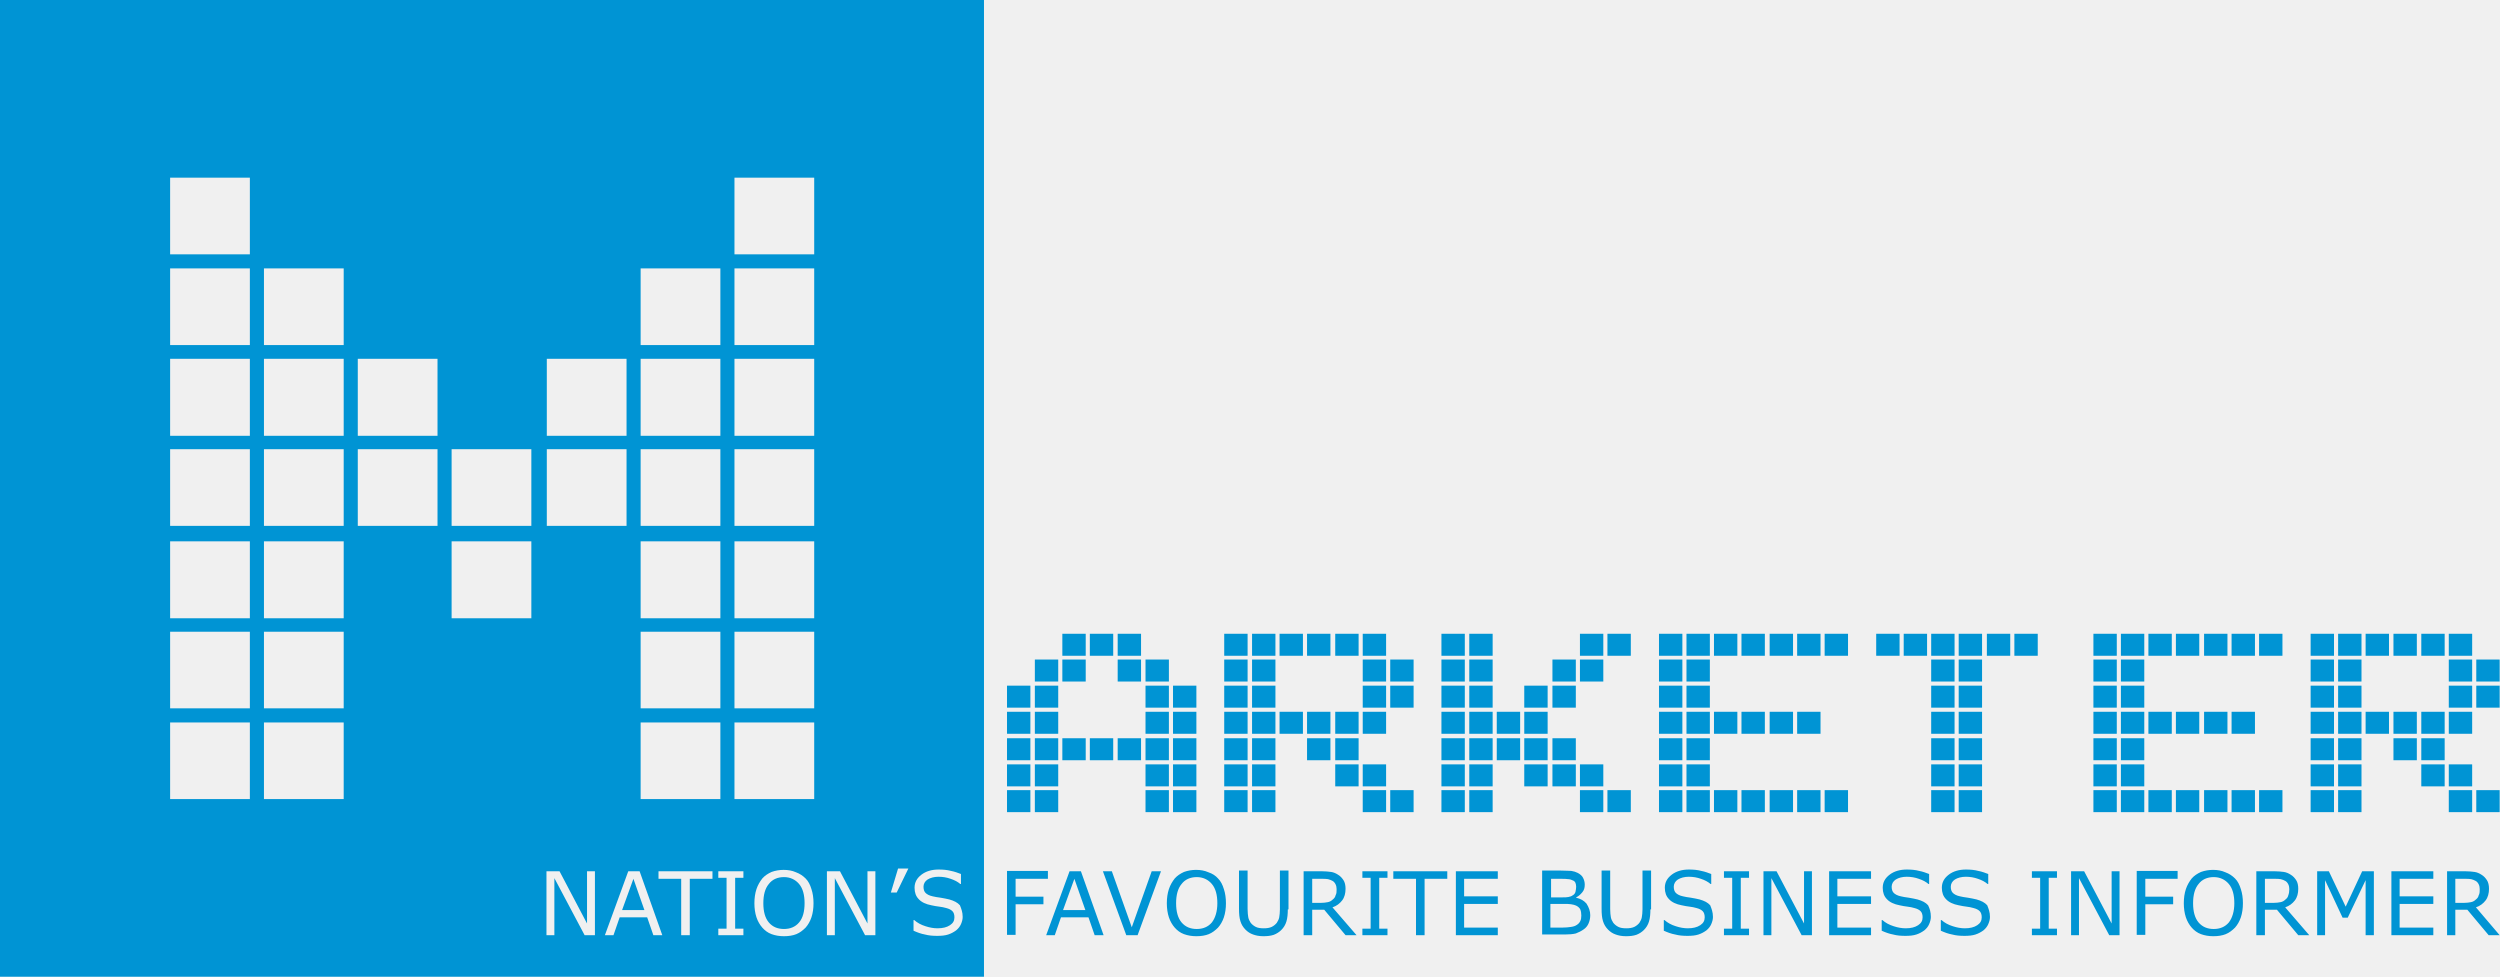
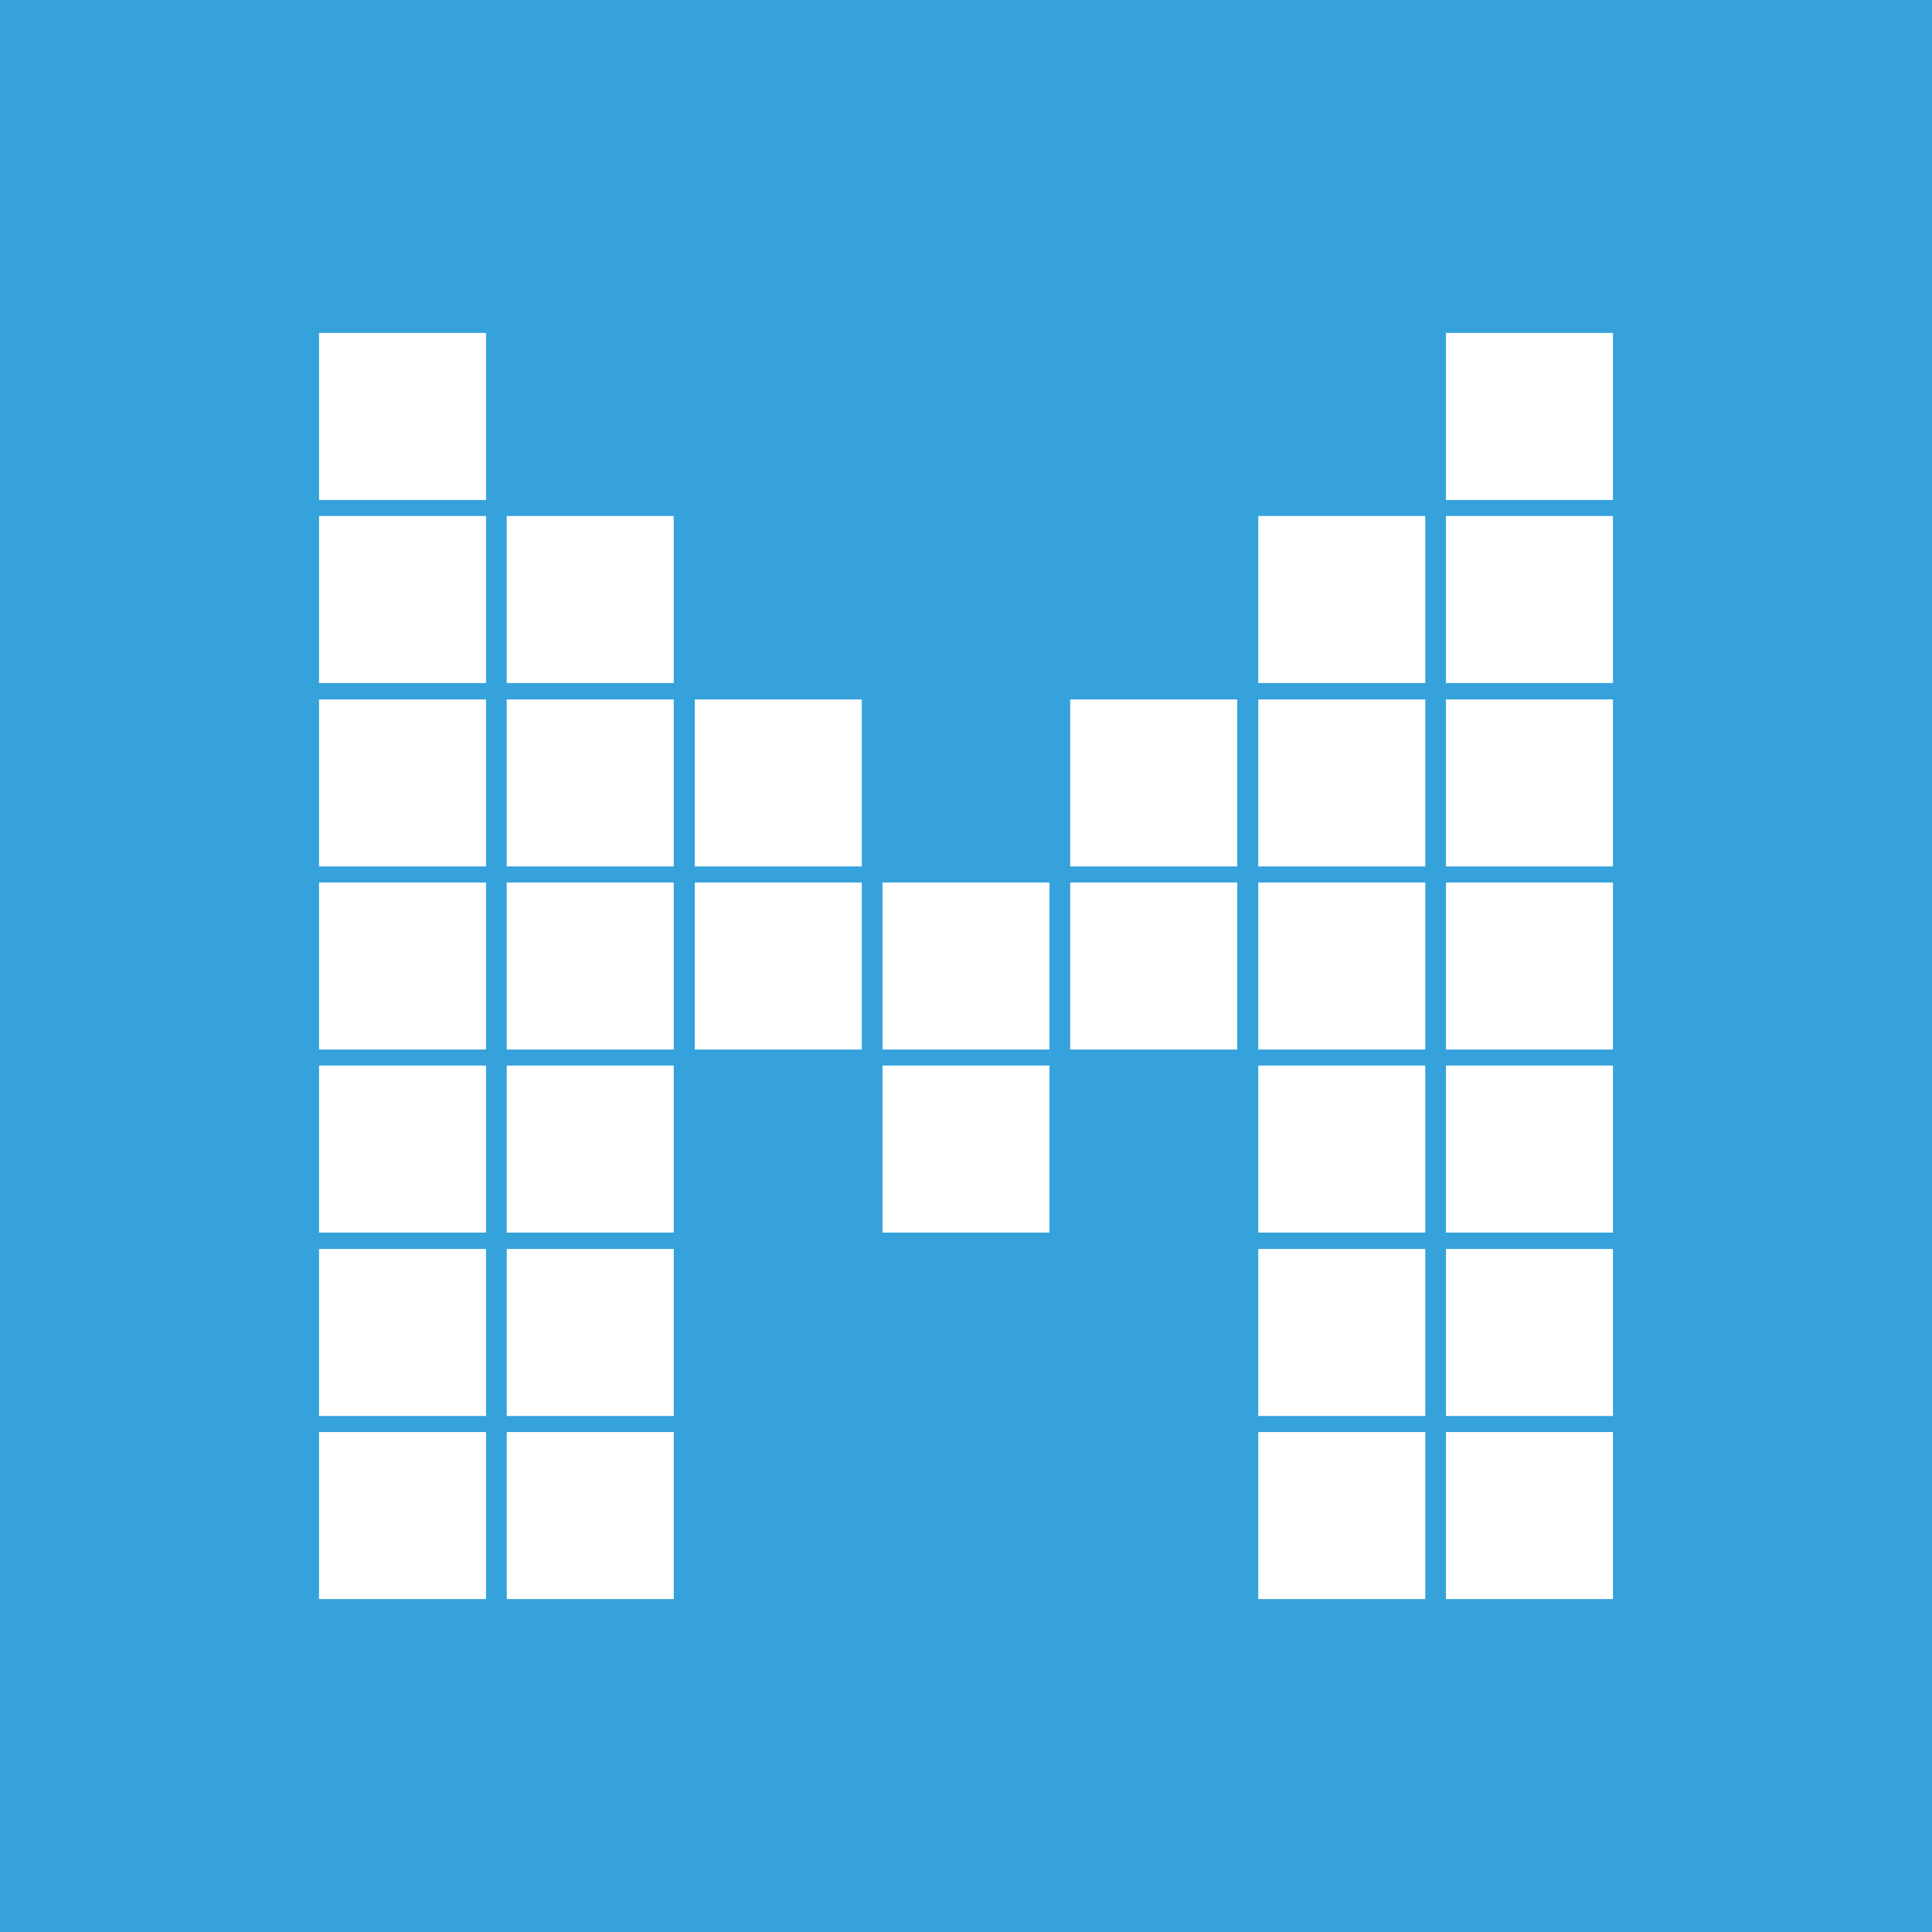
- <svg xmlns="http://www.w3.org/2000/svg" version="1.1" id="Layer_1" x="0px" y="0px" viewBox="0 0 727.4 284.2" style="enable-background:new 0 0 727.4 284.2;" xml:space="preserve">
+ <svg xmlns="http://www.w3.org/2000/svg" version="1.1" id="Layer_1" x="0px" y="0px" viewBox="0 0 541.4 541.4" style="enable-background:new 0 0 541.4 541.4;" xml:space="preserve">
  <style type="text/css">
- 	.st0{fill:#0094D4;}
- 	.st1{fill-rule:evenodd;clip-rule:evenodd;fill:#0094D4;}
+ 	.st0{fill:#35A2DB;}
+ 	.st1{fill:#FFFFFF;}
</style>
-   <path class="st0" d="M712.5,207.1h6.8v6.4h-6.8V207.1z M704.5,207.1h6.8v6.4h-6.8V207.1z M696.4,207.1h6.8v6.4h-6.8V207.1z   M688.3,207.1h6.8v6.4h-6.8V207.1z M680.3,207.1h6.8v6.4h-6.8V207.1z M672.3,207.1h6.8v6.4h-6.8V207.1z M720.5,199.5h6.8v6.4h-6.8  V199.5z M712.5,199.5h6.8v6.4h-6.8V199.5z M680.3,199.5h6.8v6.4h-6.8V199.5z M672.3,199.5h6.8v6.4h-6.8V199.5z M720.5,191.9h6.8v6.4  h-6.8V191.9z M712.5,191.9h6.8v6.4h-6.8V191.9z M680.3,191.9h6.8v6.4h-6.8V191.9z M672.3,191.9h6.8v6.4h-6.8V191.9z M712.5,184.4  h6.8v6.4h-6.8V184.4z M704.5,184.4h6.8v6.4h-6.8V184.4z M696.4,184.4h6.8v6.4h-6.8V184.4z M688.3,184.4h6.8v6.4h-6.8V184.4z   M680.3,184.4h6.8v6.4h-6.8V184.4z M672.3,184.4h6.8v6.4h-6.8V184.4z M720.5,229.9h6.8v6.4h-6.8V229.9z M712.5,229.9h6.8v6.4h-6.8  V229.9z M680.3,229.9h6.8v6.4h-6.8V229.9z M672.3,229.9h6.8v6.4h-6.8V229.9z M712.5,222.4h6.8v6.4h-6.8V222.4z M704.5,222.4h6.8v6.4  h-6.8V222.4z M680.3,222.4h6.8v6.4h-6.8V222.4z M672.3,222.4h6.8v6.4h-6.8V222.4z M704.5,214.8h6.8v6.4h-6.8V214.8z M696.4,214.8  h6.8v6.4h-6.8V214.8z M680.3,214.8h6.8v6.4h-6.8V214.8z M672.3,214.8h6.8v6.4h-6.8V214.8z M649.3,207.1h6.8v6.4h-6.8V207.1z   M641.3,207.1h6.8v6.4h-6.8V207.1z M633.1,207.1h6.8v6.4h-6.8V207.1z M625.1,207.1h6.8v6.4h-6.8V207.1z M617.1,207.1h6.8v6.4h-6.8  V207.1z M609.1,207.1h6.8v6.4h-6.8V207.1z M617.1,199.5h6.8v6.4h-6.8V199.5z M609.1,199.5h6.8v6.4h-6.8V199.5z M617.1,191.9h6.8v6.4  h-6.8V191.9z M609.1,191.9h6.8v6.4h-6.8V191.9z M657.3,184.4h6.8v6.4h-6.8V184.4z M649.3,184.4h6.8v6.4h-6.8V184.4z M641.3,184.4  h6.8v6.4h-6.8V184.4z M633.1,184.4h6.8v6.4h-6.8V184.4z M625.1,184.4h6.8v6.4h-6.8V184.4z M617.1,184.4h6.8v6.4h-6.8V184.4z   M609.1,184.4h6.8v6.4h-6.8V184.4z M657.3,229.9h6.8v6.4h-6.8V229.9z M649.3,229.9h6.8v6.4h-6.8V229.9z M641.3,229.9h6.8v6.4h-6.8  V229.9z M633.1,229.9h6.8v6.4h-6.8V229.9z M625.1,229.9h6.8v6.4h-6.8V229.9z M617.1,229.9h6.8v6.4h-6.8V229.9z M609.1,229.9h6.8v6.4  h-6.8V229.9z M617.1,222.4h6.8v6.4h-6.8V222.4z M609.1,222.4h6.8v6.4h-6.8V222.4z M617.1,214.8h6.8v6.4h-6.8V214.8z M609.1,214.8  h6.8v6.4h-6.8V214.8z M569.9,207.1h6.8v6.4h-6.8V207.1z M561.9,207.1h6.8v6.4h-6.8V207.1z M569.9,199.5h6.8v6.4h-6.8V199.5z   M561.9,199.5h6.8v6.4h-6.8V199.5z M569.9,191.9h6.8v6.4h-6.8V191.9z M561.9,191.9h6.8v6.4h-6.8V191.9z M586.1,184.4h6.8v6.4h-6.8  V184.4z M578.1,184.4h6.8v6.4h-6.8V184.4z M569.9,184.4h6.8v6.4h-6.8V184.4z M561.9,184.4h6.8v6.4h-6.8V184.4z M553.9,184.4h6.8v6.4  h-6.8V184.4z M545.9,184.4h6.8v6.4h-6.8V184.4z M569.9,229.9h6.8v6.4h-6.8V229.9z M561.9,229.9h6.8v6.4h-6.8V229.9z M569.9,222.4  h6.8v6.4h-6.8V222.4z M561.9,222.4h6.8v6.4h-6.8V222.4z M569.9,214.8h6.8v6.4h-6.8V214.8z M561.9,214.8h6.8v6.4h-6.8V214.8z   M522.9,207.1h6.8v6.4h-6.8V207.1z M514.9,207.1h6.8v6.4h-6.8V207.1z M506.7,207.1h6.8v6.4h-6.8V207.1z M498.7,207.1h6.8v6.4h-6.8  V207.1z M490.7,207.1h6.8v6.4h-6.8V207.1z M482.7,207.1h6.8v6.4h-6.8V207.1z M490.7,199.5h6.8v6.4h-6.8V199.5z M482.7,199.5h6.8v6.4  h-6.8V199.5z M490.7,191.9h6.8v6.4h-6.8V191.9z M482.7,191.9h6.8v6.4h-6.8V191.9z M530.9,184.4h6.8v6.4h-6.8V184.4z M522.9,184.4  h6.8v6.4h-6.8V184.4z M514.9,184.4h6.8v6.4h-6.8V184.4z M506.7,184.4h6.8v6.4h-6.8V184.4z M498.7,184.4h6.8v6.4h-6.8V184.4z   M490.7,184.4h6.8v6.4h-6.8V184.4z M482.7,184.4h6.8v6.4h-6.8V184.4z M530.9,229.9h6.8v6.4h-6.8V229.9z M522.9,229.9h6.8v6.4h-6.8  V229.9z M514.9,229.9h6.8v6.4h-6.8V229.9z M506.7,229.9h6.8v6.4h-6.8V229.9z M498.7,229.9h6.8v6.4h-6.8V229.9z M490.7,229.9h6.8v6.4  h-6.8V229.9z M482.7,229.9h6.8v6.4h-6.8V229.9z M490.7,222.4h6.8v6.4h-6.8V222.4z M482.7,222.4h6.8v6.4h-6.8V222.4z M490.7,214.8  h6.8v6.4h-6.8V214.8z M482.7,214.8h6.8v6.4h-6.8V214.8z M443.5,207.1h6.8v6.4h-6.8V207.1z M435.5,207.1h6.8v6.4h-6.8V207.1z   M427.5,207.1h6.8v6.4h-6.8V207.1z M419.4,207.1h6.8v6.4h-6.8V207.1z M451.7,199.5h6.8v6.4h-6.8V199.5z M443.5,199.5h6.8v6.4h-6.8  V199.5z M427.5,199.5h6.8v6.4h-6.8V199.5z M419.4,199.5h6.8v6.4h-6.8V199.5z M459.7,191.9h6.8v6.4h-6.8V191.9z M451.7,191.9h6.8v6.4  h-6.8V191.9z M427.5,191.9h6.8v6.4h-6.8V191.9z M419.4,191.9h6.8v6.4h-6.8V191.9z M467.7,184.4h6.8v6.4h-6.8V184.4z M459.7,184.4  h6.8v6.4h-6.8V184.4z M427.5,184.4h6.8v6.4h-6.8V184.4z M419.4,184.4h6.8v6.4h-6.8V184.4z M467.7,229.9h6.8v6.4h-6.8V229.9z   M459.7,229.9h6.8v6.4h-6.8V229.9z M427.5,229.9h6.8v6.4h-6.8V229.9z M419.4,229.9h6.8v6.4h-6.8V229.9z M459.7,222.4h6.8v6.4h-6.8  V222.4z M451.7,222.4h6.8v6.4h-6.8V222.4z M443.5,222.4h6.8v6.4h-6.8V222.4z M427.5,222.4h6.8v6.4h-6.8V222.4z M419.4,222.4h6.8v6.4  h-6.8V222.4z M451.7,214.8h6.8v6.4h-6.8V214.8z M443.5,214.8h6.8v6.4h-6.8V214.8z M435.5,214.8h6.8v6.4h-6.8V214.8z M427.5,214.8  h6.8v6.4h-6.8V214.8z M419.4,214.8h6.8v6.4h-6.8V214.8z M396.5,207.1h6.8v6.4h-6.8V207.1z M388.5,207.1h6.8v6.4h-6.8V207.1z   M380.3,207.1h6.8v6.4h-6.8V207.1z M372.3,207.1h6.8v6.4h-6.8V207.1z M364.3,207.1h6.8v6.4h-6.8V207.1z M356.2,207.1h6.8v6.4h-6.8  V207.1z M404.5,199.5h6.8v6.4h-6.8V199.5z M396.5,199.5h6.8v6.4h-6.8V199.5z M364.3,199.5h6.8v6.4h-6.8V199.5z M356.2,199.5h6.8v6.4  h-6.8V199.5z M404.5,191.9h6.8v6.4h-6.8V191.9z M396.5,191.9h6.8v6.4h-6.8V191.9z M364.3,191.9h6.8v6.4h-6.8V191.9z M356.2,191.9  h6.8v6.4h-6.8V191.9z M396.5,184.4h6.8v6.4h-6.8V184.4z M388.5,184.4h6.8v6.4h-6.8V184.4z M380.3,184.4h6.8v6.4h-6.8V184.4z   M372.3,184.4h6.8v6.4h-6.8V184.4z M364.3,184.4h6.8v6.4h-6.8V184.4z M356.2,184.4h6.8v6.4h-6.8V184.4z M404.5,229.9h6.8v6.4h-6.8  V229.9z M396.5,229.9h6.8v6.4h-6.8V229.9z M364.3,229.9h6.8v6.4h-6.8V229.9z M356.2,229.9h6.8v6.4h-6.8V229.9z M396.5,222.4h6.8v6.4  h-6.8V222.4z M388.5,222.4h6.8v6.4h-6.8V222.4z M364.3,222.4h6.8v6.4h-6.8V222.4z M356.2,222.4h6.8v6.4h-6.8V222.4z M388.5,214.8  h6.8v6.4h-6.8V214.8z M380.3,214.8h6.8v6.4h-6.8V214.8z M364.3,214.8h6.8v6.4h-6.8V214.8z M356.2,214.8h6.8v6.4h-6.8V214.8z   M341.3,207.1h6.8v6.4h-6.8V207.1z M333.3,207.1h6.8v6.4h-6.8V207.1z M301.1,207.1h6.8v6.4h-6.8V207.1z M293,207.1h6.8v6.4H293  V207.1z M341.3,199.5h6.8v6.4h-6.8V199.5z M333.3,199.5h6.8v6.4h-6.8V199.5z M301.1,199.5h6.8v6.4h-6.8V199.5z M293,199.5h6.8v6.4  H293V199.5z M333.3,191.9h6.8v6.4h-6.8V191.9z M325.2,191.9h6.8v6.4h-6.8V191.9z M309.1,191.9h6.8v6.4h-6.8V191.9z M301.1,191.9h6.8  v6.4h-6.8V191.9z M325.2,184.4h6.8v6.4h-6.8V184.4z M317.1,184.4h6.8v6.4h-6.8V184.4z M309.1,184.4h6.8v6.4h-6.8V184.4z   M341.3,229.9h6.8v6.4h-6.8V229.9z M333.3,229.9h6.8v6.4h-6.8V229.9z M301.1,229.9h6.8v6.4h-6.8V229.9z M293,229.9h6.8v6.4H293  V229.9z M341.3,222.4h6.8v6.4h-6.8V222.4z M333.3,222.4h6.8v6.4h-6.8V222.4z M301.1,222.4h6.8v6.4h-6.8V222.4z M293,222.4h6.8v6.4  H293V222.4z M341.3,214.8h6.8v6.4h-6.8V214.8z M333.3,214.8h6.8v6.4h-6.8V214.8z M325.2,214.8h6.8v6.4h-6.8V214.8z M317.1,214.8h6.8  v6.4h-6.8V214.8z M309.1,214.8h6.8v6.4h-6.8V214.8z M301.1,214.8h6.8v6.4h-6.8V214.8z M293,214.8h6.8v6.4H293V214.8z" />
-   <path class="st0" d="M721.5,258.7c0-0.5-0.1-1-0.3-1.4c-0.2-0.4-0.5-0.8-0.9-1c-0.4-0.2-0.8-0.4-1.3-0.5c-0.5-0.1-1.1-0.1-1.7-0.1  h-2.9v7h2.5c0.8,0,1.5-0.1,2-0.2c0.6-0.1,1.1-0.4,1.5-0.8c0.4-0.3,0.7-0.7,0.8-1.2C721.5,260,721.5,259.4,721.5,258.7 M727.3,272.1  h-3.2l-6.2-7.4h-3.5v7.4H712v-18.6h5.2c1.1,0,2.1,0.1,2.8,0.2c0.7,0.1,1.4,0.4,2,0.8c0.7,0.4,1.2,1,1.6,1.6c0.4,0.6,0.6,1.5,0.6,2.5  c0,1.3-0.3,2.5-1,3.4c-0.7,0.9-1.6,1.6-2.8,2L727.3,272.1z M708,272.1h-12.2v-18.6H708v2.2h-9.8v5.1h9.8v2.2h-9.8v6.9h9.8V272.1z   M690.8,272.1h-2.5v-16l-5.2,10.9h-1.5l-5.1-10.9v16h-2.3v-18.6h3.4l4.9,10.3l4.8-10.3h3.4V272.1z M666.1,258.7c0-0.5-0.1-1-0.3-1.4  c-0.2-0.4-0.5-0.8-0.9-1c-0.4-0.2-0.8-0.4-1.3-0.5c-0.5-0.1-1.1-0.1-1.7-0.1H659v7h2.5c0.8,0,1.5-0.1,2-0.2c0.6-0.1,1.1-0.4,1.5-0.8  c0.4-0.3,0.7-0.7,0.8-1.2C666,260,666.1,259.4,666.1,258.7z M671.9,272.1h-3.2l-6.2-7.4H659v7.4h-2.5v-18.6h5.2  c1.1,0,2.1,0.1,2.8,0.2c0.7,0.1,1.4,0.4,2,0.8c0.7,0.4,1.2,1,1.6,1.6c0.4,0.6,0.6,1.5,0.6,2.5c0,1.3-0.3,2.5-1,3.4  c-0.7,0.9-1.6,1.6-2.8,2L671.9,272.1z M650.1,262.8c0-2.4-0.5-4.3-1.6-5.6c-1.1-1.3-2.6-2-4.4-2c-1.9,0-3.4,0.7-4.4,2  c-1.1,1.3-1.6,3.2-1.6,5.6c0,2.4,0.5,4.3,1.6,5.6c1.1,1.3,2.6,1.9,4.4,1.9c1.8,0,3.3-0.6,4.4-1.9  C649.5,267.1,650.1,265.2,650.1,262.8z M650.3,255.6c0.8,0.8,1.3,1.8,1.7,3.1c0.4,1.2,0.6,2.6,0.6,4.1c0,1.5-0.2,2.9-0.6,4.1  c-0.4,1.2-1,2.2-1.7,3c-0.8,0.8-1.7,1.5-2.7,1.9c-1,0.4-2.2,0.6-3.6,0.6c-1.3,0-2.5-0.2-3.6-0.6c-1.1-0.4-2-1.1-2.7-1.9  c-0.7-0.8-1.3-1.8-1.7-3c-0.4-1.2-0.6-2.6-0.6-4.1c0-1.5,0.2-2.9,0.6-4.1c0.4-1.2,1-2.2,1.7-3.1c0.7-0.8,1.6-1.4,2.7-1.9  c1.1-0.4,2.3-0.6,3.5-0.6c1.3,0,2.5,0.2,3.6,0.7C648.6,254.2,649.5,254.8,650.3,255.6z M633.6,255.7h-9.4v5.2h8.1v2.2h-8.1v8.9h-2.5  v-18.6h11.9V255.7z M616.8,272.1h-3.1l-8.8-16.6v16.6h-2.3v-18.6h3.8l8,15.2v-15.2h2.3V272.1z M598.5,272.1h-7.3v-1.9h2.4v-14.8  h-2.4v-1.9h7.3v1.9h-2.4v14.8h2.4V272.1z M579,266.8c0,0.7-0.2,1.4-0.5,2.1c-0.3,0.7-0.8,1.3-1.4,1.8c-0.7,0.5-1.4,0.9-2.3,1.2  c-0.9,0.3-2,0.4-3.2,0.4c-1.3,0-2.5-0.1-3.6-0.4c-1.1-0.2-2.2-0.6-3.3-1.1v-3.1h0.2c0.9,0.8,2,1.4,3.3,1.8c1.2,0.4,2.4,0.6,3.5,0.6  c1.5,0,2.7-0.3,3.6-0.9c0.9-0.6,1.3-1.3,1.3-2.3c0-0.8-0.2-1.4-0.6-1.8c-0.4-0.4-1-0.7-1.8-0.9c-0.6-0.2-1.3-0.3-2-0.4  c-0.7-0.1-1.5-0.2-2.3-0.4c-1.6-0.3-2.9-0.9-3.7-1.8c-0.8-0.8-1.2-1.9-1.2-3.3c0-1.6,0.7-2.8,2-3.8c1.3-1,3-1.5,5-1.5  c1.3,0,2.5,0.1,3.6,0.4c1.1,0.2,2.1,0.6,2.9,0.9v2.9h-0.2c-0.7-0.6-1.6-1.1-2.8-1.5c-1.1-0.4-2.3-0.6-3.5-0.6  c-1.3,0-2.4,0.3-3.2,0.8c-0.8,0.5-1.2,1.3-1.2,2.1c0,0.8,0.2,1.4,0.6,1.8c0.4,0.4,1.1,0.8,2.1,1c0.5,0.1,1.3,0.3,2.3,0.4  c1,0.2,1.8,0.3,2.5,0.5c1.4,0.4,2.4,0.9,3.1,1.7C578.6,264.4,579,265.4,579,266.8z M561.8,266.8c0,0.7-0.2,1.4-0.5,2.1  c-0.3,0.7-0.8,1.3-1.4,1.8c-0.7,0.5-1.4,0.9-2.3,1.2c-0.9,0.3-2,0.4-3.2,0.4c-1.3,0-2.5-0.1-3.6-0.4c-1.1-0.2-2.2-0.6-3.3-1.1v-3.1  h0.2c0.9,0.8,2,1.4,3.3,1.8c1.2,0.4,2.4,0.6,3.5,0.6c1.5,0,2.7-0.3,3.6-0.9c0.9-0.6,1.3-1.3,1.3-2.3c0-0.8-0.2-1.4-0.6-1.8  c-0.4-0.4-1-0.7-1.8-0.9c-0.6-0.2-1.3-0.3-2-0.4c-0.7-0.1-1.5-0.2-2.3-0.4c-1.6-0.3-2.9-0.9-3.7-1.8c-0.8-0.8-1.2-1.9-1.2-3.3  c0-1.6,0.7-2.8,2-3.8c1.3-1,3-1.5,5-1.5c1.3,0,2.5,0.1,3.6,0.4c1.1,0.2,2.1,0.6,2.9,0.9v2.9h-0.2c-0.7-0.6-1.6-1.1-2.8-1.5  c-1.1-0.4-2.3-0.6-3.5-0.6c-1.3,0-2.4,0.3-3.2,0.8c-0.8,0.5-1.2,1.3-1.2,2.1c0,0.8,0.2,1.4,0.6,1.8c0.4,0.4,1.1,0.8,2.1,1  c0.5,0.1,1.3,0.3,2.3,0.4c1,0.2,1.8,0.3,2.5,0.5c1.4,0.4,2.4,0.9,3.1,1.7C561.5,264.4,561.8,265.4,561.8,266.8z M544.4,272.1h-12.2  v-18.6h12.2v2.2h-9.8v5.1h9.8v2.2h-9.8v6.9h9.8V272.1z M527.3,272.1h-3.1l-8.8-16.6v16.6h-2.3v-18.6h3.8l8,15.2v-15.2h2.3V272.1z   M508.9,272.1h-7.3v-1.9h2.4v-14.8h-2.4v-1.9h7.3v1.9h-2.4v14.8h2.4V272.1z M498.4,266.8c0,0.7-0.2,1.4-0.5,2.1  c-0.3,0.7-0.8,1.3-1.4,1.8c-0.7,0.5-1.4,0.9-2.3,1.2c-0.9,0.3-2,0.4-3.2,0.4c-1.3,0-2.5-0.1-3.6-0.4c-1.1-0.2-2.2-0.6-3.3-1.1v-3.1  h0.2c0.9,0.8,2,1.4,3.3,1.8c1.2,0.4,2.4,0.6,3.5,0.6c1.5,0,2.7-0.3,3.6-0.9c0.9-0.6,1.3-1.3,1.3-2.3c0-0.8-0.2-1.4-0.6-1.8  c-0.4-0.4-1-0.7-1.8-0.9c-0.6-0.2-1.3-0.3-2-0.4c-0.7-0.1-1.5-0.2-2.3-0.4c-1.6-0.3-2.9-0.9-3.7-1.8c-0.8-0.8-1.2-1.9-1.2-3.3  c0-1.6,0.7-2.8,2-3.8c1.3-1,3-1.5,5-1.5c1.3,0,2.5,0.1,3.6,0.4c1.1,0.2,2.1,0.6,2.9,0.9v2.9h-0.2c-0.7-0.6-1.6-1.1-2.8-1.5  c-1.1-0.4-2.3-0.6-3.5-0.6c-1.3,0-2.4,0.3-3.2,0.8c-0.8,0.5-1.2,1.3-1.2,2.1c0,0.8,0.2,1.4,0.6,1.8c0.4,0.4,1.1,0.8,2.1,1  c0.5,0.1,1.3,0.3,2.3,0.4c1,0.2,1.8,0.3,2.5,0.5c1.4,0.4,2.4,0.9,3.1,1.7C498,264.4,498.4,265.4,498.4,266.8z M480.2,264.6  c0,1.3-0.1,2.5-0.4,3.5c-0.3,1-0.8,1.8-1.5,2.5c-0.6,0.6-1.4,1.1-2.2,1.4c-0.9,0.3-1.9,0.4-3,0.4c-1.2,0-2.2-0.2-3-0.5  c-0.9-0.3-1.6-0.8-2.2-1.4c-0.7-0.7-1.2-1.5-1.5-2.5c-0.3-1-0.4-2.1-0.4-3.6v-11.1h2.5v11.2c0,1,0.1,1.8,0.2,2.4  c0.1,0.6,0.4,1.1,0.7,1.6c0.4,0.5,0.9,0.9,1.5,1.2c0.6,0.3,1.4,0.4,2.3,0.4c0.9,0,1.6-0.1,2.3-0.4c0.6-0.3,1.1-0.7,1.5-1.2  c0.3-0.5,0.6-1,0.7-1.6c0.1-0.6,0.2-1.4,0.2-2.3v-11.3h2.5V264.6z M460.1,266.4c0-0.7-0.1-1.3-0.3-1.8c-0.2-0.4-0.6-0.8-1.2-1.1  c-0.4-0.2-0.9-0.3-1.5-0.4c-0.6-0.1-1.3-0.1-2.1-0.1h-3.9v6.9h3.3c1.1,0,2-0.1,2.7-0.2c0.7-0.1,1.3-0.3,1.7-0.6  c0.5-0.3,0.8-0.7,1-1.1C460,267.6,460.1,267.1,460.1,266.4z M458.6,258c0-0.5-0.1-0.8-0.2-1.1c-0.1-0.3-0.4-0.6-0.7-0.7  c-0.4-0.2-0.9-0.4-1.4-0.4c-0.6-0.1-1.2-0.1-2.1-0.1h-2.9v5.4h3.2c0.8,0,1.4,0,1.8-0.1c0.5-0.1,0.9-0.2,1.3-0.5  c0.4-0.2,0.7-0.6,0.8-1C458.5,259,458.6,258.5,458.6,258z M462.7,266.3c0,0.9-0.2,1.7-0.5,2.4c-0.3,0.7-0.8,1.3-1.4,1.7  c-0.7,0.5-1.5,0.9-2.3,1.2c-0.8,0.2-1.9,0.3-3.2,0.3h-6.6v-18.6h5.5c1.4,0,2.4,0.1,3,0.1c0.7,0.1,1.3,0.3,1.9,0.6  c0.7,0.4,1.2,0.8,1.5,1.4c0.3,0.6,0.5,1.2,0.5,2c0,0.9-0.2,1.6-0.7,2.2c-0.5,0.6-1,1.1-1.8,1.5v0.1c1.3,0.3,2.2,0.8,3,1.7  C462.3,264,462.7,265.1,462.7,266.3z M435.8,272.1h-12.2v-18.6h12.2v2.2h-9.8v5.1h9.8v2.2h-9.8v6.9h9.8V272.1z M421.1,255.7h-6.6  v16.4H412v-16.4h-6.6v-2.2h15.7V255.7z M403.7,272.1h-7.3v-1.9h2.4v-14.8h-2.4v-1.9h7.3v1.9h-2.4v14.8h2.4V272.1z M388.9,258.7  c0-0.5-0.1-1-0.3-1.4c-0.2-0.4-0.5-0.8-0.9-1c-0.4-0.2-0.8-0.4-1.3-0.5c-0.5-0.1-1.1-0.1-1.7-0.1h-2.9v7h2.5c0.8,0,1.5-0.1,2-0.2  c0.6-0.1,1.1-0.4,1.5-0.8c0.4-0.3,0.7-0.7,0.8-1.2C388.9,260,388.9,259.4,388.9,258.7z M394.7,272.1h-3.2l-6.2-7.4h-3.5v7.4h-2.5  v-18.6h5.2c1.1,0,2.1,0.1,2.8,0.2c0.7,0.1,1.4,0.4,2,0.8c0.7,0.4,1.2,1,1.6,1.6c0.4,0.6,0.6,1.5,0.6,2.5c0,1.3-0.3,2.5-1,3.4  c-0.7,0.9-1.6,1.6-2.8,2L394.7,272.1z M374.7,264.6c0,1.3-0.1,2.5-0.4,3.5c-0.3,1-0.8,1.8-1.5,2.5c-0.6,0.6-1.4,1.1-2.2,1.4  c-0.9,0.3-1.9,0.4-3,0.4c-1.2,0-2.2-0.2-3-0.5c-0.9-0.3-1.6-0.8-2.2-1.4c-0.7-0.7-1.2-1.5-1.5-2.5c-0.3-1-0.4-2.1-0.4-3.6v-11.1h2.5  v11.2c0,1,0.1,1.8,0.2,2.4c0.1,0.6,0.4,1.1,0.7,1.6c0.4,0.5,0.9,0.9,1.5,1.2c0.6,0.3,1.4,0.4,2.3,0.4c0.9,0,1.6-0.1,2.3-0.4  c0.6-0.3,1.1-0.7,1.5-1.2c0.3-0.5,0.6-1,0.7-1.6c0.1-0.6,0.2-1.4,0.2-2.3v-11.3h2.5V264.6z M354.2,262.8c0-2.4-0.5-4.3-1.6-5.6  c-1.1-1.3-2.6-2-4.4-2c-1.9,0-3.4,0.7-4.4,2c-1.1,1.3-1.6,3.2-1.6,5.6c0,2.4,0.5,4.3,1.6,5.6c1.1,1.3,2.6,1.9,4.4,1.9  c1.8,0,3.3-0.6,4.4-1.9C353.6,267.1,354.2,265.2,354.2,262.8z M354.4,255.6c0.8,0.8,1.3,1.8,1.7,3.1c0.4,1.2,0.6,2.6,0.6,4.1  c0,1.5-0.2,2.9-0.6,4.1c-0.4,1.2-1,2.2-1.7,3c-0.8,0.8-1.7,1.5-2.7,1.9c-1,0.4-2.2,0.6-3.6,0.6c-1.3,0-2.5-0.2-3.6-0.6  c-1.1-0.4-2-1.1-2.7-1.9c-0.7-0.8-1.3-1.8-1.7-3c-0.4-1.2-0.6-2.6-0.6-4.1c0-1.5,0.2-2.9,0.6-4.1c0.4-1.2,1-2.2,1.7-3.1  c0.7-0.8,1.6-1.4,2.7-1.9c1.1-0.4,2.3-0.6,3.5-0.6c1.3,0,2.5,0.2,3.6,0.7C352.8,254.2,353.7,254.8,354.4,255.6z M337.8,253.5  l-6.8,18.6h-3.3l-6.8-18.6h2.6l5.8,16.3l5.8-16.3H337.8z M315.8,264.8l-3.2-9.1l-3.3,9.1H315.8z M321.1,272.1h-2.6l-1.8-5.2h-8  l-1.8,5.2h-2.5l6.8-18.6h3.3L321.1,272.1z M304.9,255.7h-9.4v5.2h8.1v2.2h-8.1v8.9H293v-18.6h11.9V255.7z" />
-   <path class="st1" d="M213.7,130.7h23.2v22.3h-23.2V130.7z M186.4,130.7h23.2v22.3h-23.2V130.7z M159.1,130.7h23.2v22.3h-23.2V130.7z   M131.4,130.7h23.2v22.3h-23.2V130.7z M104.1,130.7h23.2v22.3h-23.2V130.7z M76.8,130.7h23.2v22.3H76.8V130.7z M49.5,130.7h23.2  v22.3H49.5V130.7z M213.7,104.4h23.2v22.4h-23.2V104.4z M186.4,104.4h23.2v22.4h-23.2V104.4z M159.1,104.4h23.2v22.4h-23.2V104.4z   M104.1,104.4h23.2v22.4h-23.2V104.4z M76.8,104.4h23.2v22.4H76.8V104.4z M49.5,104.4h23.2v22.4H49.5V104.4z M213.7,78.1h23.2v22.3  h-23.2V78.1z M186.4,78.1h23.2v22.3h-23.2V78.1z M76.8,78.1h23.2v22.3H76.8V78.1z M49.5,78.1h23.2v22.3H49.5V78.1z M213.7,51.7h23.2  v22.3h-23.2V51.7z M49.5,51.7h23.2v22.3H49.5V51.7z M213.7,210.2h23.2v22.3h-23.2V210.2z M186.4,210.2h23.2v22.3h-23.2V210.2z   M76.8,210.2h23.2v22.3H76.8V210.2z M49.5,210.2h23.2v22.3H49.5V210.2z M213.7,183.8h23.2v22.3h-23.2V183.8z M186.4,183.8h23.2v22.3  h-23.2V183.8z M76.8,183.8h23.2v22.3H76.8V183.8z M49.5,183.8h23.2v22.3H49.5V183.8z M213.7,157.5h23.2v22.4h-23.2V157.5z   M186.4,157.5h23.2v22.4h-23.2V157.5z M131.4,157.5h23.2v22.4h-23.2V157.5z M76.8,157.5h23.2v22.4H76.8V157.5z M49.5,157.5h23.2  v22.4H49.5V157.5z M280.1,266.8c0,0.7-0.2,1.4-0.5,2.1c-0.3,0.7-0.8,1.3-1.4,1.8c-0.7,0.5-1.4,0.9-2.3,1.2c-0.9,0.3-2,0.4-3.2,0.4  c-1.3,0-2.5-0.1-3.6-0.4c-1.1-0.2-2.2-0.6-3.3-1.1v-3.1h0.2c0.9,0.8,2,1.4,3.3,1.8c1.2,0.4,2.4,0.6,3.5,0.6c1.5,0,2.7-0.3,3.6-0.9  c0.9-0.6,1.3-1.3,1.3-2.3c0-0.8-0.2-1.4-0.6-1.8c-0.4-0.4-1-0.7-1.8-0.9c-0.6-0.2-1.3-0.3-2-0.4c-0.7-0.1-1.5-0.2-2.3-0.4  c-1.6-0.3-2.9-0.9-3.7-1.8c-0.8-0.8-1.2-1.9-1.2-3.3c0-1.6,0.7-2.8,2-3.8c1.3-1,3-1.5,5-1.5c1.3,0,2.5,0.1,3.6,0.4  c1.1,0.2,2.1,0.6,2.9,0.9v2.9h-0.2c-0.7-0.6-1.6-1.1-2.8-1.5c-1.1-0.4-2.3-0.6-3.5-0.6c-1.3,0-2.4,0.3-3.2,0.8  c-0.8,0.5-1.2,1.3-1.2,2.1c0,0.8,0.2,1.4,0.6,1.8c0.4,0.4,1.1,0.8,2.1,1c0.5,0.1,1.3,0.3,2.3,0.4c1,0.2,1.8,0.3,2.5,0.5  c1.4,0.4,2.4,0.9,3.1,1.7C279.7,264.4,280.1,265.4,280.1,266.8z M264.3,252.7l-3.4,7h-1.7l2.1-7H264.3z M254.8,272.1h-3.1l-8.8-16.6  v16.6h-2.3v-18.6h3.8l8,15.2v-15.2h2.3V272.1z M234.1,262.8c0-2.4-0.5-4.3-1.6-5.6c-1.1-1.3-2.6-2-4.4-2c-1.9,0-3.4,0.7-4.4,2  c-1.1,1.3-1.6,3.2-1.6,5.6c0,2.4,0.5,4.3,1.6,5.6c1.1,1.3,2.6,1.9,4.4,1.9c1.8,0,3.3-0.6,4.4-1.9  C233.6,267.1,234.1,265.2,234.1,262.8z M234.4,255.6c0.8,0.8,1.3,1.8,1.7,3.1c0.4,1.2,0.6,2.6,0.6,4.1c0,1.5-0.2,2.9-0.6,4.1  c-0.4,1.2-1,2.2-1.7,3c-0.8,0.8-1.7,1.5-2.7,1.9c-1,0.4-2.2,0.6-3.6,0.6c-1.3,0-2.5-0.2-3.6-0.6c-1.1-0.4-2-1.1-2.7-1.9  c-0.7-0.8-1.3-1.8-1.7-3c-0.4-1.2-0.6-2.6-0.6-4.1c0-1.5,0.2-2.9,0.6-4.1c0.4-1.2,1-2.2,1.7-3.1c0.7-0.8,1.6-1.4,2.7-1.9  c1.1-0.4,2.3-0.6,3.5-0.6c1.3,0,2.5,0.2,3.6,0.7C232.7,254.2,233.6,254.8,234.4,255.6z M216.3,272.1H209v-1.9h2.4v-14.8H209v-1.9  h7.3v1.9h-2.4v14.8h2.4V272.1z M207.3,255.7h-6.6v16.4h-2.5v-16.4h-6.6v-2.2h15.7V255.7z M187.5,264.8l-3.2-9.1l-3.3,9.1H187.5z   M192.7,272.1h-2.6l-1.8-5.2h-8l-1.8,5.2h-2.5l6.8-18.6h3.3L192.7,272.1z M173.2,272.1h-3.1l-8.8-16.6v16.6H159v-18.6h3.8l8,15.2  v-15.2h2.3V272.1z M0,0h286.3v284.2H0V0z" />
+   <rect class="st0" width="541.4" height="541.4" />
+   <g>
+     <rect x="89.4" y="93.3" class="st1" width="46.8" height="46.8" />
+     <rect x="89.4" y="144.6" class="st1" width="46.8" height="46.8" />
+     <rect x="89.4" y="196" class="st1" width="46.8" height="46.8" />
+     <rect x="89.4" y="247.3" class="st1" width="46.8" height="46.8" />
+     <rect x="89.4" y="298.6" class="st1" width="46.8" height="46.8" />
+     <rect x="89.4" y="350" class="st1" width="46.8" height="46.8" />
+     <rect x="89.4" y="401.3" class="st1" width="46.8" height="46.8" />
+     <rect x="142" y="144.6" class="st1" width="46.8" height="46.8" />
+     <rect x="142" y="196" class="st1" width="46.8" height="46.8" />
+     <rect x="142" y="247.3" class="st1" width="46.8" height="46.8" />
+     <rect x="142" y="298.6" class="st1" width="46.8" height="46.8" />
+     <rect x="142" y="350" class="st1" width="46.8" height="46.8" />
+     <rect x="142" y="401.3" class="st1" width="46.8" height="46.8" />
+     <rect x="194.7" y="196" class="st1" width="46.8" height="46.8" />
+     <rect x="194.7" y="247.3" class="st1" width="46.8" height="46.8" />
+     <rect x="247.3" y="247.3" class="st1" width="46.8" height="46.8" />
+     <rect x="247.3" y="298.6" class="st1" width="46.8" height="46.8" />
+     <rect x="299.9" y="196" class="st1" width="46.8" height="46.8" />
+     <rect x="299.9" y="247.3" class="st1" width="46.8" height="46.8" />
+     <rect x="352.6" y="144.6" class="st1" width="46.8" height="46.8" />
+     <rect x="352.6" y="196" class="st1" width="46.8" height="46.8" />
+     <rect x="352.6" y="247.3" class="st1" width="46.8" height="46.8" />
+     <rect x="352.6" y="298.6" class="st1" width="46.8" height="46.8" />
+     <rect x="352.6" y="350" class="st1" width="46.8" height="46.8" />
+     <rect x="352.6" y="401.3" class="st1" width="46.8" height="46.8" />
+     <rect x="405.2" y="93.3" class="st1" width="46.8" height="46.8" />
+     <rect x="405.2" y="144.6" class="st1" width="46.8" height="46.8" />
+     <rect x="405.2" y="196" class="st1" width="46.8" height="46.8" />
+     <rect x="405.2" y="247.3" class="st1" width="46.8" height="46.8" />
+     <rect x="405.2" y="298.6" class="st1" width="46.8" height="46.8" />
+     <rect x="405.2" y="350" class="st1" width="46.8" height="46.8" />
+     <rect x="405.2" y="401.3" class="st1" width="46.8" height="46.8" />
+   </g>
+   <g>
+ </g>
+   <g>
+ </g>
+   <g>
+ </g>
+   <g>
+ </g>
+   <g>
+ </g>
+   <g>
+ </g>
</svg>
